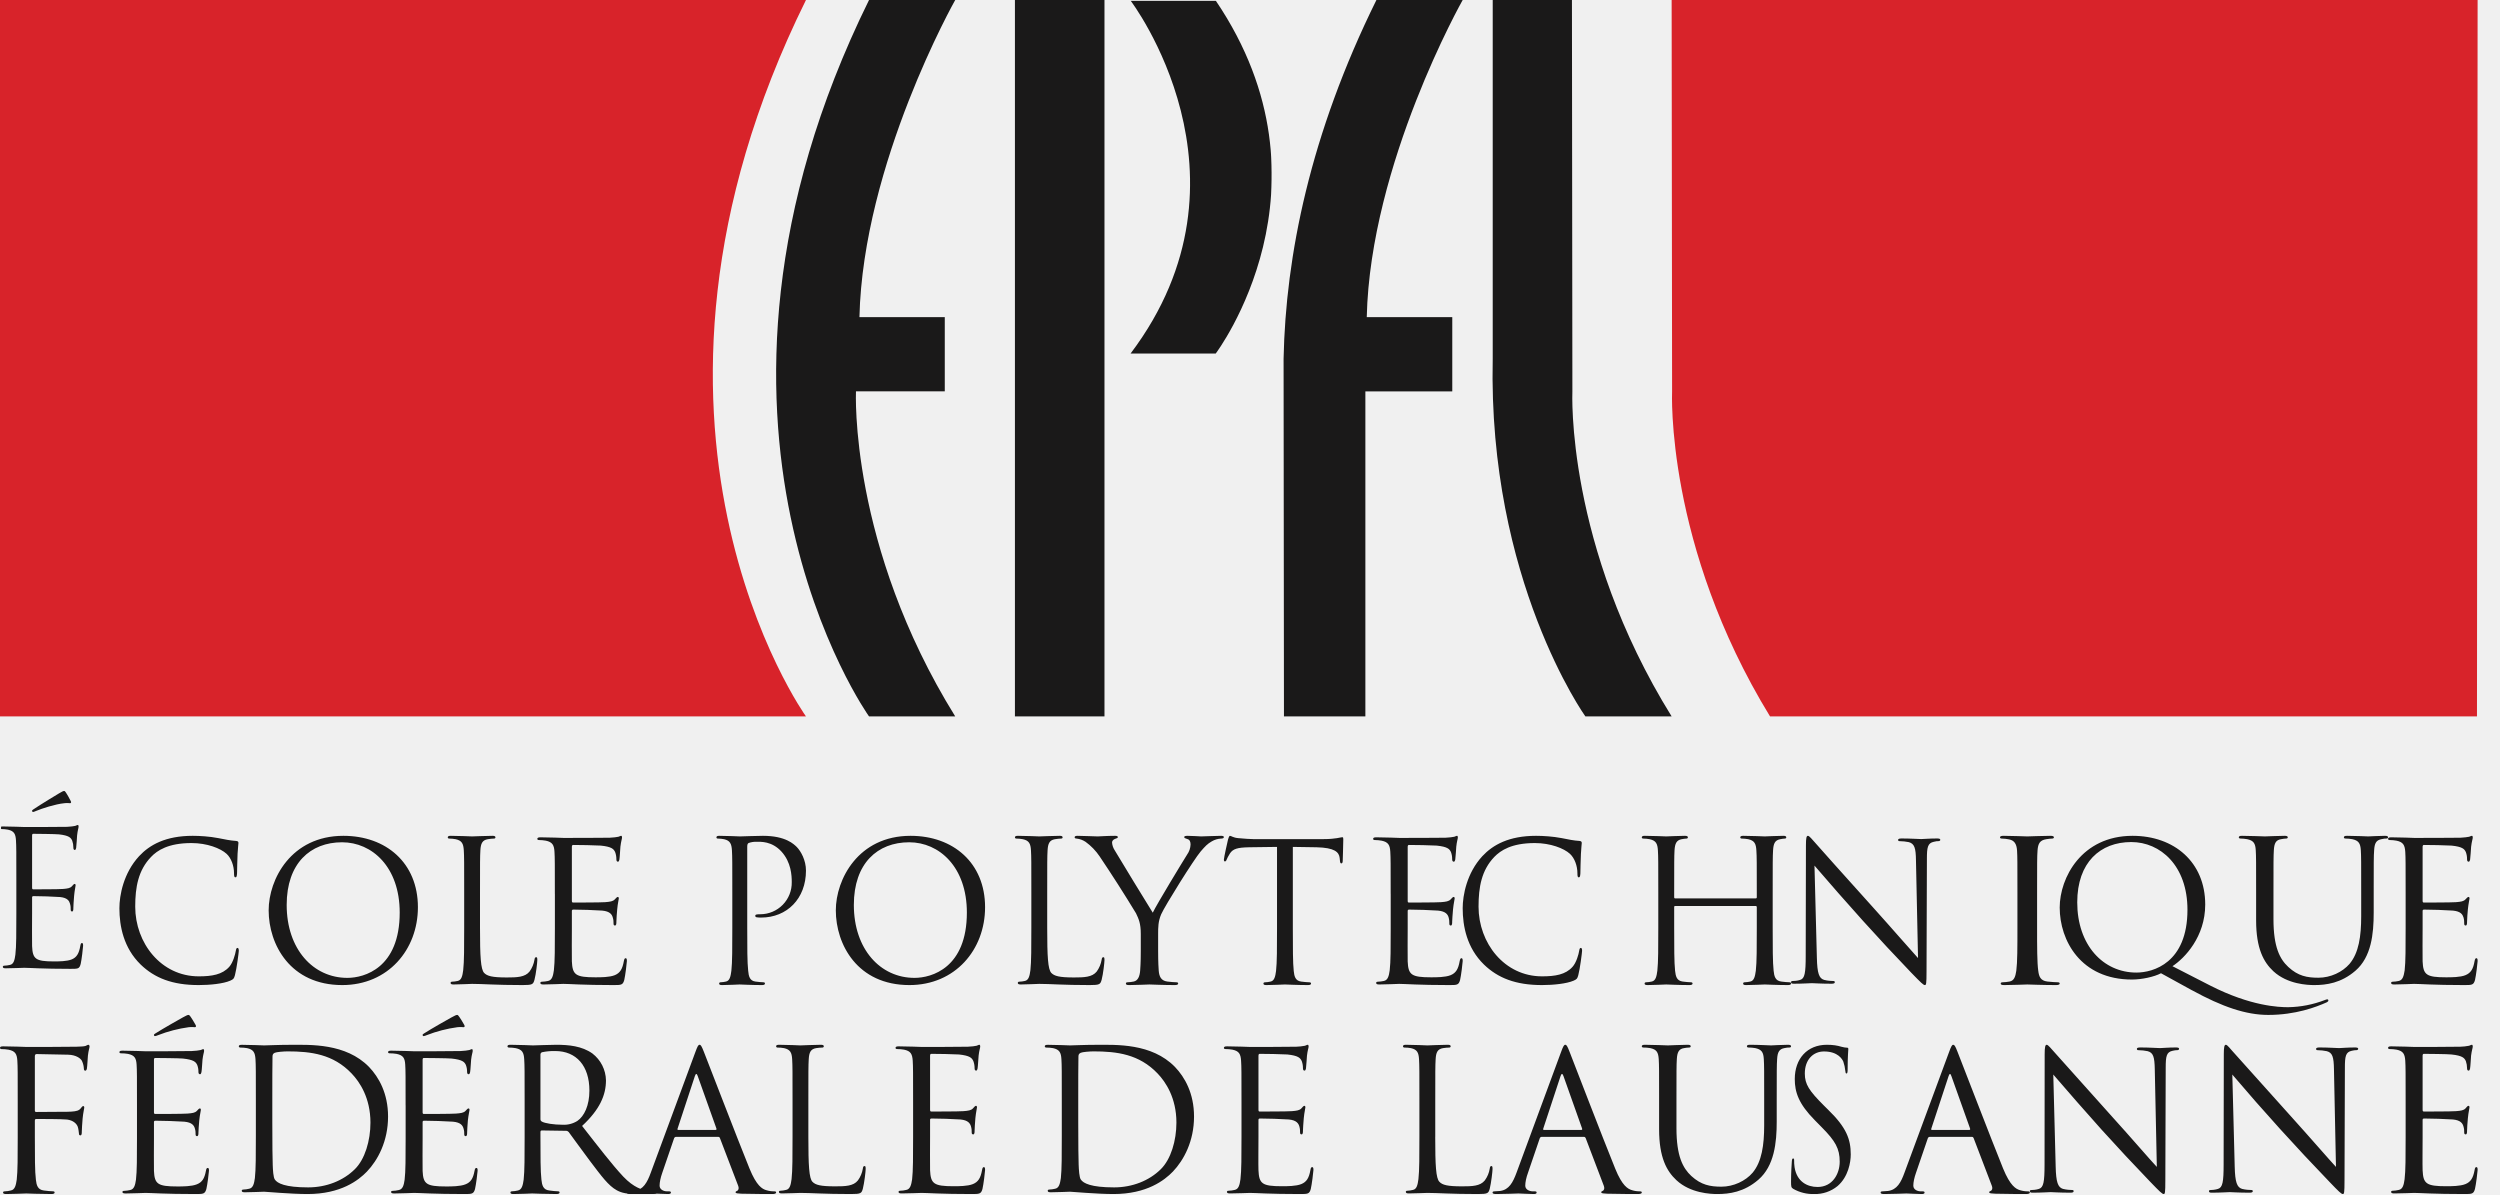
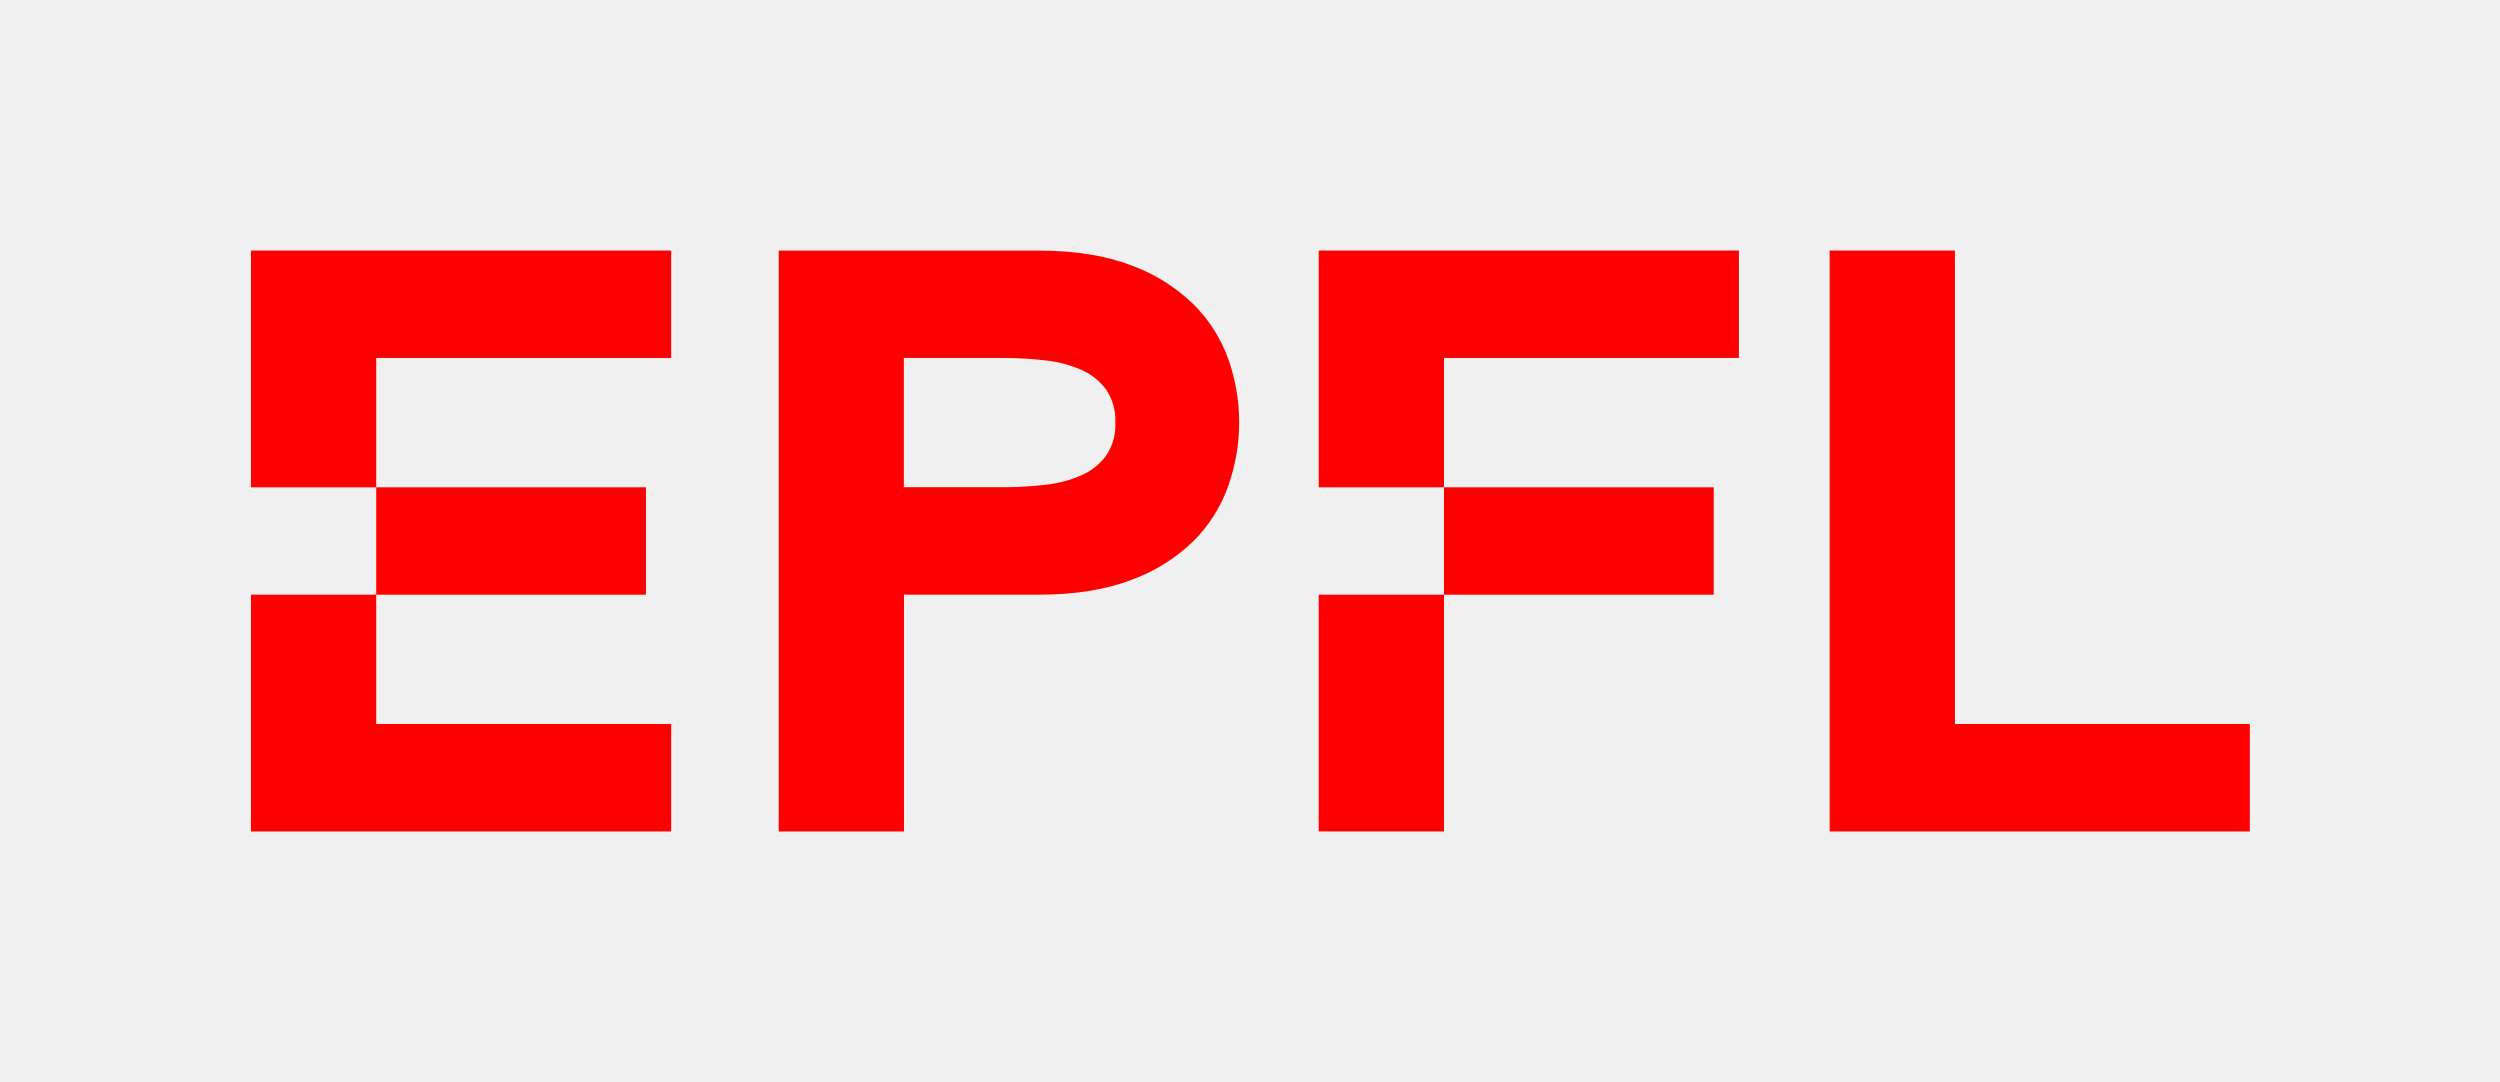
- <svg xmlns="http://www.w3.org/2000/svg" xmlns:xlink="http://www.w3.org/1999/xlink" width="67px" height="32px" viewBox="0 0 67 32">
+ <svg xmlns="http://www.w3.org/2000/svg" id="Calque_1" data-name="Calque 1" viewBox="0 0 609.99 264">
  <defs>
-     <path id="a" d="M.028 25.967V.017h34.055v25.95z" />
+     <style>.cls-1{fill:red;}</style>
  </defs>
-   <g fill="none" fill-rule="evenodd">
-     <path d="M21.6 19.2s-5.617-7.832 0-19.2H0v19.2h21.6M47.437 19.2c-2.81-4.592-2.625-8.71-2.625-8.71L44.8 0h21.6l-.017 19.199-18.946.001" fill="#D8232A" />
-     <path d="M25.6 0s-2.473 4.38-2.567 8.5h2.287v1.988h-2.38s-.187 4.12 2.66 8.712h-2.31s-5.602-7.836 0-19.2h2.31M34.41 19.2h2.182v-8.711h2.329v-1.99h-2.292C36.723 4.38 39.2 0 39.2 0h-2.312c-1.779 3.603-2.43 6.852-2.488 9.609l.01 9.591M42.14 10.49s-.188 4.118 2.66 8.71h-2.312s-2.613-3.654-2.483-9.59V0h2.123l.012 10.49M27.2 19.2h2.4V0h-2.4z" fill="#1A1919" />
-     <g>
-       <mask id="b" fill="#fff">
-         <use xlink:href="#a" />
-       </mask>
-       <path d="M32.582.017H30.3s3.586 4.706 0 9.457h2.282s3.378-4.466 0-9.457M.438 23.609c0-.785 0-.927-.01-1.087-.01-.171-.05-.252-.216-.287a.961.961 0 0 0-.171-.016c-.02 0-.041-.01-.041-.03 0-.03.025-.04.08-.04.227 0 .543.015.569.015.035 0 1.035 0 1.151-.005.095-.005.176-.016.216-.025.025-.006.046-.024.07-.024.016 0 .02.018.02.044 0 .035-.025.096-.04.237-.004.05-.015.271-.025.332-.005.025-.015.056-.035.056-.03 0-.04-.026-.04-.066a.54.54 0 0 0-.03-.182c-.036-.08-.085-.14-.357-.17-.086-.01-.634-.015-.689-.015-.02 0-.03.016-.03.05v1.387c0 .036.005.051.03.051.065 0 .683 0 .8-.01.12-.01.19-.021.235-.07.036-.04.056-.065.076-.065.015 0 .025.01.025.04 0 .028-.025.115-.04.282-.01.102-.02.285-.02.32 0 .042 0 .097-.035.097-.025 0-.036-.02-.036-.046 0-.05 0-.101-.02-.166-.02-.07-.065-.154-.261-.175a12.507 12.507 0 0 0-.72-.025c-.024 0-.034.015-.034.035v.443c0 .17-.005.753 0 .86.015.347.09.412.583.412.13 0 .352 0 .482-.055.131-.055.192-.157.227-.362.01-.055.02-.076.045-.076.03 0 .03.04.03.076 0 .04-.04.382-.065.486-.035.132-.076.132-.271.132-.76 0-1.097-.03-1.242-.03-.026 0-.342.014-.493.014-.056 0-.08-.01-.08-.04 0-.015.01-.031.04-.031.045 0 .105-.01.15-.02.102-.02.126-.13.146-.275.026-.21.026-.609.026-1.091v-.885zm1.457-2.143c.026.045 0 .06-.02.06-.015 0-.065-.01-.15 0-.247.025-.598.14-.765.21a.352.352 0 0 1-.075.026c-.01 0-.025-.011-.025-.031 0-.015.01-.025.035-.04.181-.124.649-.407.684-.427.085-.05.116-.066.14-.066.016 0 .026.01.05.046.036.05.071.12.126.222z" fill="#1A1919" mask="url(#b)" />
-     </g>
-     <path d="M3.77 25.85c-.457-.446-.57-1.025-.57-1.51 0-.343.108-.94.528-1.395.283-.304.712-.545 1.437-.545.189 0 .453.016.683.061.18.036.33.067.481.076.052.005.061.026.061.057 0 .041-.014.102-.023.286-.01.168-.01.448-.014.525-.005.077-.014.108-.043.108-.032 0-.038-.036-.038-.108 0-.2-.075-.408-.198-.521-.164-.151-.527-.29-.942-.29-.627 0-.92.2-1.083.371-.345.358-.425.812-.425 1.333 0 .975.693 1.868 1.701 1.868.354 0 .632-.045.82-.256.1-.113.16-.336.175-.429.01-.056.019-.077.047-.077.023 0 .033.036.033.077 0 .037-.057.48-.104.655-.028.095-.037.105-.123.145-.188.083-.546.119-.848.119-.707 0-1.182-.19-1.555-.55M7.2 24.396c0 .918.58 2.004 1.972 2.004 1.225 0 2.028-.945 2.028-2.087 0-1.188-.854-1.913-1.997-1.913C7.8 22.4 7.2 23.569 7.2 24.396zm.483-.144c0-1.116.635-1.679 1.484-1.679.803 0 1.545.66 1.545 1.884 0 1.484-.945 1.75-1.403 1.75-.914 0-1.626-.767-1.626-1.955zM12.864 24.868c0 .773.02 1.11.111 1.206.081.084.213.122.607.122.268 0 .49-.006.611-.16a.75.75 0 0 0 .131-.315c.005-.042.015-.068.046-.068.025 0 .03.02.03.08 0 .056-.035.373-.076.525-.035.121-.05.142-.318.142-.728 0-1.061-.032-1.354-.032-.046 0-.344.016-.496.016-.055 0-.08-.011-.08-.042 0-.016.01-.033.04-.033.046 0 .107-.01.152-.02.101-.022.126-.136.146-.289.026-.22.026-.638.026-1.143v-.927c0-.822 0-.97-.01-1.139-.01-.179-.051-.264-.217-.3a.93.93 0 0 0-.173-.017c-.02 0-.04-.01-.04-.031 0-.032.025-.043.081-.043.227 0 .545.016.57.016.026 0 .395-.016.547-.016.055 0 .08.011.08.043 0 .022-.02.031-.04.031-.035 0-.106.006-.167.017-.146.026-.187.116-.197.3-.01.169-.01.317-.01 1.139v.938M14.87 23.955c0-.814 0-.961-.01-1.128-.01-.177-.054-.26-.232-.297a1.067 1.067 0 0 0-.185-.017c-.022 0-.043-.009-.043-.03 0-.032.027-.043.086-.043.245 0 .585.016.612.016.039 0 1.117 0 1.242-.005.103-.005.19-.016.233-.026.027-.005.048-.025.076-.025.016 0 .021.02.021.046 0 .037-.026.1-.043.246-.006.052-.016.281-.027.344-.006.026-.016.058-.038.058-.032 0-.043-.027-.043-.068a.537.537 0 0 0-.033-.189c-.038-.083-.092-.145-.385-.175a17.434 17.434 0 0 0-.742-.017c-.022 0-.033.017-.033.053v1.438c0 .037.006.052.033.052.07 0 .738 0 .861-.01.13-.01.207-.022.255-.073.039-.04.06-.067.081-.067.017 0 .028.011.028.042 0 .029-.028.119-.043.292a5.533 5.533 0 0 0-.022.332c0 .043 0 .1-.038.1-.027 0-.038-.02-.038-.047 0-.053 0-.105-.022-.173-.022-.072-.07-.16-.282-.18a13.993 13.993 0 0 0-.774-.027c-.028 0-.039.015-.039.036v.46c0 .175-.005.781 0 .892.017.36.098.427.63.427.14 0 .378 0 .519-.057.142-.058.206-.163.244-.375.011-.058.022-.08.049-.08.032 0 .032.042.032.08 0 .04-.043.395-.07.504-.038.136-.081.136-.293.136-.818 0-1.18-.032-1.339-.032-.027 0-.367.016-.53.016-.06 0-.087-.01-.087-.042 0-.015.011-.032.043-.032.05 0 .115-.01.163-.02.108-.022.136-.135.157-.286.027-.219.027-.631.027-1.131v-.918M19.626 23.936c0-.825 0-.974-.01-1.143-.01-.18-.05-.265-.21-.302a.85.85 0 0 0-.167-.017c-.02 0-.039-.009-.039-.03 0-.033.025-.044.078-.044.22 0 .513.016.553.016.107 0 .39-.016.615-.016.612 0 .831.225.91.302.107.111.244.35.244.63 0 .751-.508 1.259-1.203 1.259-.024 0-.077 0-.102-.006-.024 0-.054-.01-.054-.037 0-.04.03-.046.132-.046a.845.845 0 0 0 .846-.863c0-.174-.015-.528-.274-.815-.26-.285-.557-.264-.67-.264a.563.563 0 0 0-.21.032c-.029.01-.039.047-.039.1v2.175c0 .508 0 .926.025 1.148.014.153.043.268.19.29.069.01.176.02.22.02.03 0 .04.017.04.033 0 .026-.025.042-.079.042-.269 0-.577-.016-.601-.016-.015 0-.323.016-.469.016-.054 0-.079-.01-.079-.042 0-.016.01-.033.04-.033.044 0 .102-.01.146-.02.098-.022.122-.137.142-.29.025-.222.025-.64.025-1.148v-.93M22.4 24.396c0 .918.58 2.004 1.972 2.004 1.225 0 2.028-.945 2.028-2.087 0-1.188-.854-1.913-1.997-1.913-1.403 0-2.003 1.169-2.003 1.996zm.483-.144c0-1.116.635-1.679 1.484-1.679.803 0 1.545.66 1.545 1.884 0 1.484-.945 1.75-1.403 1.75-.915 0-1.626-.767-1.626-1.955zM28.065 24.868c0 .773.02 1.11.11 1.206.081.084.213.122.607.122.268 0 .49-.006.611-.16a.745.745 0 0 0 .131-.315c.005-.042.016-.068.046-.068.025 0 .03.02.03.08 0 .056-.035.373-.076.525-.035.121-.05.142-.318.142-.727 0-1.06-.032-1.354-.032-.045 0-.343.016-.495.016-.055 0-.08-.011-.08-.042 0-.016.01-.033.04-.033.045 0 .106-.01.152-.02.1-.022.126-.136.146-.289.025-.22.025-.638.025-1.143v-.927c0-.822 0-.97-.01-1.139-.01-.179-.05-.264-.217-.3a.911.911 0 0 0-.172-.017c-.02 0-.041-.01-.041-.031 0-.032.026-.043.081-.043.228 0 .546.016.571.016.026 0 .395-.016.546-.016.056 0 .08.011.08.043 0 .022-.02.031-.04.031-.035 0-.106.006-.167.017-.146.026-.186.116-.196.3-.01.169-.01.317-.01 1.139v.938M30.573 25.03c0-.286-.056-.402-.128-.554a38.769 38.769 0 0 0-.975-1.525 1.545 1.545 0 0 0-.377-.39.538.538 0 0 0-.238-.087c-.028 0-.055-.009-.055-.036 0-.022.022-.038.072-.038.105 0 .52.016.548.016.039 0 .25-.016.465-.016.062 0 .073.016.073.038s-.034.027-.084.048c-.044.02-.071.053-.071.094a.44.44 0 0 0 .071.208c.089.152.92 1.518 1.02 1.672.105-.223.809-1.38.92-1.556a.495.495 0 0 0 .093-.27c0-.074-.021-.132-.088-.148-.05-.017-.083-.026-.083-.054 0-.02.034-.032.089-.032.144 0 .32.016.365.016.034 0 .432-.016.537-.016.04 0 .073.011.073.032 0 .028-.028.042-.073.042a.54.54 0 0 0-.254.076c-.111.063-.172.127-.294.268-.182.213-.959 1.456-1.059 1.684-.082.19-.082.355-.082.527v.456c0 .084 0 .308.016.53.012.153.061.268.228.29.077.01.199.02.25.02.032 0 .043.017.043.033 0 .026-.027.042-.088.042-.305 0-.654-.016-.682-.016-.028 0-.377.016-.543.016-.061 0-.088-.01-.088-.042 0-.016.01-.033.043-.033.051 0 .117-.01.167-.02.111-.022.16-.137.172-.29.017-.222.017-.446.017-.53v-.456M34.648 24.895c0 .498 0 .909.024 1.127.015.15.046.263.198.284.07.01.181.02.226.02.03 0 .04.017.04.033 0 .025-.025.041-.08.041-.277 0-.594-.016-.62-.016-.025 0-.343.016-.495.016-.056 0-.081-.01-.081-.041 0-.016.01-.033.04-.033.046 0 .107-.01.152-.02.1-.02.127-.134.146-.284.026-.218.026-.63.026-1.127v-2.198l-.748.01c-.312.006-.433.042-.514.166-.056.088-.07.125-.086.161-.015.042-.03.052-.05.052-.016 0-.026-.015-.026-.047 0-.052.101-.5.111-.54.01-.033.03-.099.051-.099.035 0 .086.051.223.062.145.015.337.026.398.026h1.892c.323 0 .458-.051.5-.051.025 0 .025.03.025.061 0 .156-.015.515-.015.573 0 .046-.015.068-.036.068-.025 0-.035-.016-.04-.089l-.006-.058c-.018-.155-.134-.274-.619-.285l-.636-.01v2.198M37.27 23.955c0-.814 0-.961-.01-1.128-.01-.177-.053-.26-.233-.297a1.058 1.058 0 0 0-.185-.017c-.021 0-.042-.009-.042-.03 0-.032.025-.043.086-.043.243 0 .585.016.612.016.04 0 1.117 0 1.242-.005.102-.005.19-.016.234-.026.027-.005.049-.025.076-.025.015 0 .02.02.02.046 0 .037-.027.1-.042.246-.005.052-.016.281-.027.344-.006.026-.016.058-.038.058-.033 0-.045-.027-.045-.068a.525.525 0 0 0-.032-.189c-.037-.083-.092-.145-.384-.175a17.531 17.531 0 0 0-.744-.017c-.021 0-.032.017-.032.053v1.438c0 .037.005.052.032.052.07 0 .739 0 .863-.01.13-.01.206-.022.255-.073.038-.04.06-.067.082-.067.016 0 .027.011.027.042 0 .029-.027.119-.044.292-.01.105-.023.295-.023.332 0 .043 0 .1-.037.1-.028 0-.039-.02-.039-.047 0-.053 0-.105-.02-.173-.022-.072-.072-.16-.283-.18a14.005 14.005 0 0 0-.775-.027c-.027 0-.038.015-.038.036v.46c0 .175-.005.781 0 .892.016.36.097.427.628.427.143 0 .379 0 .522-.057.142-.058.206-.163.243-.375.012-.058.023-.08.049-.08.032 0 .032.042.032.08 0 .04-.043.395-.07.504-.038.136-.08.136-.293.136-.818 0-1.18-.032-1.339-.032-.027 0-.369.016-.532.016-.058 0-.085-.01-.085-.042 0-.015.011-.032.042-.032.049 0 .114-.01.164-.02.109-.022.136-.135.157-.286.027-.219.027-.631.027-1.131v-.918M39.77 25.85c-.457-.446-.57-1.025-.57-1.51 0-.343.108-.94.527-1.395.284-.304.713-.545 1.44-.545.188 0 .45.016.684.061.177.036.329.067.48.076.05.005.06.026.06.057 0 .041-.014.102-.022.286-.011.168-.011.448-.015.525-.004.077-.014.108-.041.108-.034 0-.038-.036-.038-.108 0-.2-.076-.408-.199-.521-.164-.151-.527-.29-.942-.29-.628 0-.92.2-1.086.371-.344.358-.423.812-.423 1.333 0 .975.693 1.868 1.7 1.868.354 0 .633-.045.82-.256.102-.113.163-.336.177-.429.01-.056.018-.077.047-.077.022 0 .031.036.031.077 0 .037-.055.48-.102.655-.028.095-.037.105-.123.145-.19.083-.548.119-.85.119-.706 0-1.182-.19-1.555-.55M47.508 24.867c0 .508 0 .926.025 1.148.015.153.047.268.2.29.069.01.18.02.227.02.031 0 .04.017.04.033 0 .026-.025.042-.08.042-.28 0-.6-.016-.624-.016-.026 0-.346.016-.5.016-.055 0-.08-.01-.08-.042 0-.016.01-.033.04-.033a.77.77 0 0 0 .154-.02c.1-.022.125-.137.146-.29.026-.222.026-.64.026-1.148v-.557c0-.02-.016-.03-.031-.03h-2.153c-.016 0-.03.004-.03.03v.557c0 .508 0 .926.024 1.148.016.153.046.268.2.29.072.01.182.02.227.02.03 0 .042.017.042.033 0 .026-.027.042-.082.042-.279 0-.599-.016-.624-.016-.025 0-.345.016-.497.016-.057 0-.083-.01-.083-.042 0-.016.011-.033.042-.033.045 0 .106-.01.152-.02.103-.022.128-.137.148-.29.025-.222.025-.64.025-1.148v-.93c0-.826 0-.975-.01-1.144-.01-.18-.05-.265-.219-.302a.928.928 0 0 0-.173-.017c-.02 0-.04-.009-.04-.03 0-.033.025-.044.08-.044.23 0 .55.016.575.016.025 0 .345-.016.498-.016.057 0 .082.011.082.043 0 .022-.021.031-.04.031-.037 0-.068.007-.129.017-.138.027-.178.117-.189.302-.009.169-.009.318-.009 1.143v.111c0 .026.014.03.03.03h2.153c.015 0 .031-.004.031-.03v-.11c0-.826 0-.975-.011-1.144-.01-.18-.05-.265-.217-.302a.952.952 0 0 0-.173-.017c-.021 0-.042-.009-.042-.03 0-.033.026-.044.082-.044.229 0 .55.016.575.016.025 0 .344-.016.496-.016.056 0 .08.011.08.043 0 .022-.02.031-.04.031-.035 0-.064.007-.124.017-.14.027-.18.117-.19.302-.01.169-.01.318-.01 1.143v.931M48.692 25.664c.01.423.058.556.194.597.095.026.204.03.248.03.025 0 .039.01.039.032 0 .03-.03.041-.088.041-.284 0-.482-.015-.527-.015-.046 0-.254.015-.478.015-.05 0-.08-.004-.08-.04 0-.022.014-.033.04-.033.04 0 .13-.004.205-.03.123-.035.148-.184.148-.653l.006-2.95c0-.202.014-.258.054-.258s.125.113.175.165c.074.087.816.917 1.581 1.766.493.547 1.035 1.173 1.194 1.345l-.055-2.617c-.004-.334-.04-.448-.193-.49a1.321 1.321 0 0 0-.245-.026c-.034 0-.04-.014-.04-.035 0-.031.04-.037.1-.037.223 0 .463.016.518.016.055 0 .219-.016.423-.016.054 0 .089.006.089.037 0 .02-.02.035-.054.035-.025 0-.06 0-.12.017-.165.035-.185.15-.185.458l-.01 3.017c0 .34-.01.365-.045.365-.038 0-.097-.056-.363-.33a59.14 59.14 0 0 1-1.297-1.394 86.347 86.347 0 0 1-1.298-1.478l.064 2.466M54.594 24.867c0 .508 0 .926.031 1.148.019.153.057.268.245.29.087.01.225.02.28.02.038 0 .05.017.05.033 0 .026-.031.042-.1.042-.344 0-.737-.016-.768-.016-.031 0-.424.016-.613.016-.07 0-.1-.01-.1-.042 0-.016.012-.033.05-.033.056 0 .132-.01.188-.02.124-.022.157-.137.18-.29.03-.222.03-.64.03-1.148v-.93c0-.826 0-.975-.01-1.144-.012-.18-.076-.27-.212-.297a1.021 1.021 0 0 0-.195-.022c-.025 0-.05-.009-.05-.03 0-.033.031-.044.1-.044.208 0 .6.016.632.016.031 0 .424-.016.614-.016.068 0 .099.011.099.043 0 .022-.027.031-.05.031-.044 0-.08.007-.156.017-.171.027-.22.117-.233.302-.012.169-.012.318-.012 1.143v.931M58.748 26.54c.802.439 1.44.66 2.041.66.734 0 1.289-.212 1.57-.339.03-.016.041-.03.041-.049 0-.014-.01-.03-.03-.03-.016 0-.04.01-.07.021a2.86 2.86 0 0 1-.976.19c-.248 0-1-.025-2.086-.578l-1.016-.521c.327-.214.878-.787.878-1.652 0-1.138-.833-1.842-1.947-1.842-1.367 0-1.953 1.125-1.953 1.922 0 .884.565 1.93 1.938 1.93.262 0 .599-.074.777-.169l.833.458zm-3.078-2.357c0-1.075.62-1.616 1.448-1.616.782 0 1.506.634 1.506 1.814 0 1.429-.922 1.684-1.368 1.684-.892 0-1.586-.738-1.586-1.882z" fill="#1A1919" />
-     <path d="M60.464 23.908c0-.81 0-.956-.01-1.122-.01-.177-.053-.26-.231-.296a1.027 1.027 0 0 0-.18-.017c-.021 0-.043-.01-.043-.03 0-.032.027-.043.085-.043.24 0 .565.016.614.016.048 0 .366-.016.527-.016.06 0 .086.011.086.042 0 .022-.022.031-.041.031-.04 0-.071.006-.136.017-.144.02-.186.114-.196.296-.01.166-.01.312-.01 1.122v.726c0 .748.17 1.071.4 1.283.26.24.501.286.805.286.325 0 .644-.15.837-.375.245-.295.309-.737.309-1.272v-.648c0-.81 0-.956-.01-1.122-.011-.177-.054-.26-.23-.296a1.04 1.04 0 0 0-.181-.017c-.023 0-.043-.01-.043-.03 0-.032.026-.043.085-.043.24 0 .535.016.567.016.037 0 .286-.016.448-.016.059 0 .084.011.084.042 0 .022-.02.031-.041.031-.037 0-.07 0-.135.017-.145.025-.187.114-.197.296-.012.166-.012.312-.012 1.122v.556c0 .559-.062 1.184-.49 1.552-.383.332-.783.384-1.1.384-.179 0-.718-.02-1.097-.369-.262-.244-.464-.608-.464-1.365v-.758M64.471 23.955c0-.814 0-.961-.01-1.128-.012-.177-.055-.26-.235-.297a1.04 1.04 0 0 0-.183-.017c-.021 0-.043-.009-.043-.03 0-.032.027-.043.086-.043.244 0 .585.016.612.016.037 0 1.117 0 1.24-.005.103-.005.19-.016.234-.026.027-.005.05-.025.076-.025.017 0 .022.02.022.046 0 .037-.027.1-.044.246-.005.052-.016.281-.027.344-.006.026-.016.058-.038.058-.033 0-.044-.027-.044-.068a.525.525 0 0 0-.032-.189c-.037-.083-.092-.145-.384-.175a17.413 17.413 0 0 0-.743-.017c-.02 0-.032.017-.032.053v1.438c0 .037.006.052.032.052.07 0 .737 0 .863-.01.13-.01.204-.022.252-.073.04-.04.06-.067.083-.067.016 0 .027.011.027.042 0 .029-.027.119-.044.292a5.135 5.135 0 0 0-.022.332c0 .043 0 .1-.038.1-.026 0-.038-.02-.038-.047 0-.053 0-.105-.02-.173-.023-.072-.07-.16-.282-.18a13.97 13.97 0 0 0-.775-.027c-.027 0-.038.015-.038.036v.46c0 .175-.005.781 0 .892.016.36.099.427.628.427.14 0 .38 0 .519-.057.143-.058.209-.163.245-.375.012-.058.023-.08.049-.08.033 0 .033.042.033.08 0 .04-.043.395-.07.504-.038.136-.082.136-.294.136-.819 0-1.18-.032-1.338-.032-.027 0-.368.016-.53.016-.06 0-.086-.01-.086-.042 0-.015.01-.032.043-.032.049 0 .113-.01.16-.02.11-.022.136-.135.16-.286.026-.219.026-.631.026-1.131v-.918M.475 29.559c0-.816 0-.962-.01-1.13-.011-.18-.055-.261-.236-.297a1.032 1.032 0 0 0-.186-.016c-.021 0-.043-.01-.043-.032 0-.032.027-.042.087-.042.246 0 .59.016.618.016.11 0 1.219 0 1.345-.006.104-.005.191-.005.24-.02.034-.01.055-.032.077-.032s.033.021.033.047c0 .037-.028.1-.044.245-.005.053-.016.284-.027.345-.005.026-.017.058-.044.058-.027 0-.038-.026-.038-.063 0-.041-.017-.13-.05-.198-.032-.068-.158-.163-.371-.168l-.843-.017c-.032 0-.049.017-.049.06v1.445c0 .033.006.047.039.047l.7-.005c.093 0 .17 0 .246-.005.131-.01.202-.026.25-.095.023-.027.04-.053.061-.053.022 0 .028.016.028.043 0 .03-.028.121-.044.291-.01.105-.022.317-.022.353 0 .045 0 .098-.038.098-.028 0-.038-.02-.038-.046-.006-.052-.012-.125-.033-.188-.028-.074-.115-.168-.285-.19-.137-.015-.732-.015-.825-.015-.027 0-.039.01-.039.047v.445c0 .503 0 .916.028 1.137.017.15.05.267.213.287.077.012.197.022.246.022.033 0 .043.016.043.031 0 .027-.026.042-.087.042-.3 0-.645-.015-.672-.015-.027 0-.372.015-.536.015-.06 0-.087-.01-.087-.042 0-.015.01-.03.044-.03.049 0 .114-.011.164-.023.109-.02.136-.136.158-.287.027-.22.027-.634.027-1.137v-.922M3.671 29.624c0-.788 0-.93-.01-1.092-.011-.174-.055-.252-.233-.288a1.051 1.051 0 0 0-.185-.015c-.021 0-.043-.01-.043-.03 0-.031.027-.041.087-.041.244 0 .585.016.612.016.037 0 1.116 0 1.24-.006.103-.005.19-.015.233-.026.027-.004.05-.025.076-.025.016 0 .022.02.022.046 0 .036-.027.096-.043.237-.006.05-.016.274-.028.333-.005.025-.016.057-.037.057-.033 0-.044-.026-.044-.066a.5.5 0 0 0-.032-.182c-.038-.082-.093-.142-.385-.173-.092-.01-.682-.015-.742-.015-.022 0-.033.015-.033.05v1.398c0 .036.006.052.033.052.07 0 .737 0 .862-.01.13-.01.205-.02.254-.071.038-.042.06-.067.081-.067.016 0 .027.01.027.041 0 .03-.027.118-.043.282-.01.102-.022.291-.022.325 0 .04 0 .095-.038.095-.026 0-.038-.02-.038-.045 0-.05 0-.1-.021-.166-.022-.07-.07-.158-.282-.177a14.899 14.899 0 0 0-.775-.026c-.027 0-.038.015-.038.036v.446c0 .173-.005.758 0 .865.017.35.098.415.629.415.14 0 .38 0 .52-.057.141-.055.206-.155.244-.363.01-.057.022-.076.048-.076.033 0 .033.04.033.076 0 .04-.043.384-.07.491C5.49 32 5.448 32 5.237 32c-.818 0-1.181-.03-1.338-.03-.027 0-.368.015-.53.015-.06 0-.088-.01-.088-.04 0-.016.011-.03.043-.03a.83.83 0 0 0 .163-.022c.108-.02.136-.132.157-.277.027-.214.027-.614.027-1.1v-.892zm1.571-2.156c.027.046 0 .061-.021.061-.016 0-.07-.01-.163 0a3.606 3.606 0 0 0-.823.214.345.345 0 0 1-.082.025.03.03 0 0 1-.027-.03c0-.016.01-.026.038-.042.196-.126.7-.41.737-.43.092-.05.125-.066.152-.066.016 0 .027.01.054.047.038.05.076.121.135.221zM6.857 30.437c0 .501 0 .914-.026 1.135-.021.15-.048.266-.153.286a.752.752 0 0 1-.157.022c-.031 0-.042.016-.042.031 0 .033.026.042.084.042.157 0 .488-.015.515-.015.052 0 .713.062 1.165.062.892 0 1.364-.367 1.59-.601.294-.308.567-.816.567-1.475 0-.621-.247-1.055-.509-1.329-.625-.642-1.585-.594-2.104-.594-.316 0-.646.016-.71.016-.026 0-.357-.016-.593-.016-.057 0-.084.01-.084.042 0 .021.022.032.042.032.048 0 .137.005.178.015.174.037.215.118.227.297.01.168.01.314.01 1.129v.92zm.441-1.005c0-.403 0-.934.005-1.113 0-.058.016-.084.063-.105.042-.02.237-.037.34-.037.626 0 1.225.074 1.718.593.215.224.504.653.504 1.316 0 .482-.147.984-.42 1.25-.31.307-.761.486-1.25.486-.619 0-.824-.11-.892-.21-.042-.057-.053-.265-.057-.397-.006-.097-.011-.579-.011-1.134v-.649zM10.87 29.624c0-.788 0-.93-.01-1.092-.01-.174-.054-.252-.232-.288a1.056 1.056 0 0 0-.185-.015c-.022 0-.043-.01-.043-.03 0-.031.027-.041.087-.041.243 0 .584.016.612.016.037 0 1.115 0 1.24-.006.103-.005.19-.015.233-.026.027-.004.049-.025.076-.025.017 0 .021.02.021.046 0 .036-.027.096-.043.237-.005.05-.016.274-.027.333-.005.025-.016.057-.037.057-.034 0-.044-.026-.044-.066a.511.511 0 0 0-.032-.182c-.038-.082-.093-.142-.385-.173-.092-.01-.683-.015-.743-.015-.021 0-.032.015-.032.05v1.398c0 .036.006.052.032.052.071 0 .738 0 .862-.01.13-.01.206-.02.255-.071.038-.042.06-.067.08-.067.017 0 .028.01.028.041 0 .03-.027.118-.044.282-.01.102-.02.291-.02.325 0 .04 0 .095-.039.095-.027 0-.038-.02-.038-.045 0-.05 0-.1-.021-.166-.022-.07-.07-.158-.282-.177a14.881 14.881 0 0 0-.775-.026c-.027 0-.038.015-.038.036v.446c0 .173-.005.758 0 .865.017.35.098.415.629.415.14 0 .379 0 .52-.057.14-.055.205-.155.243-.363.011-.057.023-.076.049-.076.033 0 .033.04.033.076 0 .04-.044.384-.07.491-.039.132-.082.132-.293.132-.818 0-1.18-.03-1.338-.03-.028 0-.37.015-.531.015-.06 0-.087-.01-.087-.04 0-.016.01-.03.043-.03.049 0 .114-.01.163-.022.108-.02.136-.132.157-.277.027-.214.027-.614.027-1.1v-.892zm1.572-2.156c.027.046 0 .061-.021.061-.017 0-.07-.01-.163 0a3.61 3.61 0 0 0-.824.214.35.35 0 0 1-.08.025.03.03 0 0 1-.028-.03c0-.016.01-.026.038-.042.195-.126.699-.41.737-.43.092-.05.125-.066.152-.066.016 0 .027.01.053.047.038.05.077.121.136.221zM14.06 30.465c0 .508 0 .926-.026 1.15-.021.151-.048.268-.154.29a.755.755 0 0 1-.158.022c-.032 0-.043.015-.043.03 0 .034.027.043.085.043.159 0 .492-.015.498-.015.025 0 .36.015.65.015.058 0 .085-.015.085-.042 0-.016-.01-.031-.042-.031-.048 0-.164-.011-.24-.023-.157-.02-.189-.138-.205-.29-.026-.223-.026-.641-.026-1.149v-.127c0-.025.01-.042.037-.042l.65.01c.032 0 .048.012.07.032.105.138.354.492.576.784.302.397.487.655.714.778.138.075.27.1.567.1h.375c.096 0 .127-.01.127-.042 0-.016-.02-.031-.048-.031-.031 0-.106 0-.206-.017-.132-.022-.36-.08-.645-.38-.307-.329-.667-.8-1.101-1.355.476-.44.64-.83.64-1.222a.929.929 0 0 0-.364-.72c-.281-.2-.636-.233-.97-.233-.163 0-.565.017-.624.017-.026 0-.36-.017-.597-.017-.059 0-.085.01-.085.043 0 .021.02.032.042.032.048 0 .138.005.18.016.175.036.217.119.227.3.011.17.011.318.011 1.142v.932zm.424-2.202c0-.03.016-.053.042-.063a1.53 1.53 0 0 1 .355-.032c.566 0 .915.398.915 1.059 0 .402-.138.687-.323.814a.673.673 0 0 1-.397.102c-.233 0-.476-.038-.555-.085-.027-.017-.037-.037-.037-.064v-1.73z" fill="#1A1919" />
-     <path d="M17.441 31.428c-.095.26-.2.458-.441.49-.042.005-.116.01-.153.01-.025 0-.047.01-.047.03 0 .033.032.042.1.042.247 0 .535-.015.593-.015.058 0 .284.015.41.015.047 0 .078-.01.078-.041 0-.02-.015-.031-.052-.031h-.052c-.09 0-.2-.048-.2-.152 0-.094.026-.216.073-.348l.315-.92c.01-.025.027-.04.053-.04h1.128c.027 0 .037.009.047.03l.489 1.278c.032.084 0 .13-.031.141-.022.006-.037.016-.037.037 0 .031.057.031.157.037.362.009.745.009.824.009.058 0 .105-.01.105-.041 0-.026-.02-.031-.053-.031a.694.694 0 0 1-.21-.031c-.11-.032-.261-.116-.45-.579-.32-.788-1.145-2.934-1.224-3.131-.063-.161-.084-.187-.115-.187-.032 0-.053.032-.115.203l-1.192 3.225zm.734-1.146c-.015 0-.026-.011-.015-.038l.462-1.403c.026-.078.052-.078.078 0l.5 1.403c.004.022.004.038-.022.038h-1.003zM21.664 30.466c0 .774.02 1.114.11 1.206.082.085.213.122.608.122.267 0 .49-.005.61-.159a.732.732 0 0 0 .132-.315c.005-.043.015-.07.046-.07.025 0 .03.022.03.08 0 .059-.036.374-.076.528-.035.122-.05.142-.318.142-.728 0-1.062-.03-1.355-.03-.045 0-.343.014-.494.014-.056 0-.082-.01-.082-.042 0-.016.01-.03.041-.03.046 0 .106-.012.152-.023.1-.02.126-.137.146-.29.026-.221.026-.638.026-1.143v-.929c0-.821 0-.968-.01-1.138-.01-.18-.051-.262-.218-.299a.886.886 0 0 0-.172-.015c-.02 0-.04-.01-.04-.032 0-.033.025-.043.081-.043.227 0 .546.017.57.017.026 0 .395-.017.546-.017.056 0 .081.01.081.043 0 .021-.02.032-.04.032-.036 0-.107.005-.167.015-.146.026-.187.114-.197.3-.01.169-.01.316-.01 1.137v.94M24.471 29.553c0-.813 0-.959-.01-1.126-.012-.179-.054-.26-.233-.296a1.017 1.017 0 0 0-.185-.016c-.021 0-.043-.01-.043-.03 0-.033.027-.043.086-.043.245 0 .586.016.613.016.037 0 1.116 0 1.24-.006.103-.005.19-.015.233-.026.027-.005.049-.026.076-.026.017 0 .022.021.022.047 0 .037-.027.1-.043.244-.006.053-.017.283-.028.344-.005.025-.016.058-.037.058-.033 0-.043-.027-.043-.068a.531.531 0 0 0-.033-.187c-.038-.085-.092-.147-.385-.178a17.431 17.431 0 0 0-.742-.017c-.022 0-.033.017-.033.053v1.44c0 .037.006.053.033.053.07 0 .737 0 .861-.01.13-.01.206-.021.254-.073.04-.043.06-.07.082-.07.016 0 .027.011.027.043 0 .031-.027.121-.043.29-.01.105-.021.3-.021.336 0 .041 0 .097-.038.097-.027 0-.039-.02-.039-.046 0-.051 0-.102-.02-.17-.023-.074-.071-.164-.283-.184a14.481 14.481 0 0 0-.775-.026c-.027 0-.038.015-.038.036v.46c0 .178-.005.781 0 .891.017.36.098.428.629.428.141 0 .379 0 .52-.058.14-.058.206-.16.244-.375.01-.058.022-.079.049-.079.032 0 .032.042.032.08 0 .041-.043.395-.07.505-.038.136-.082.136-.293.136-.818 0-1.18-.03-1.338-.03-.027 0-.368.014-.53.014-.06 0-.088-.009-.088-.041 0-.016.011-.031.043-.031.05 0 .115-.01.163-.022.109-.02.135-.136.158-.286.026-.22.026-.632.026-1.132v-.92M28.456 30.437c0 .501 0 .914-.025 1.135-.022.15-.048.266-.153.286a.762.762 0 0 1-.157.022c-.031 0-.042.016-.042.031 0 .033.026.042.083.042.158 0 .489-.015.515-.015.053 0 .714.062 1.166.062.891 0 1.364-.367 1.59-.601.294-.308.567-.816.567-1.475 0-.621-.247-1.055-.51-1.329-.624-.642-1.585-.594-2.104-.594-.315 0-.645.016-.709.016-.026 0-.357-.016-.593-.016-.058 0-.084.01-.084.042 0 .021.021.032.041.032.049 0 .138.005.18.015.172.037.215.118.225.297.01.168.01.314.01 1.129v.92zm.441-1.005c0-.403 0-.934.005-1.113 0-.058.016-.084.064-.105.041-.02.236-.037.34-.037.625 0 1.224.074 1.718.593.215.224.504.653.504 1.316 0 .482-.148.984-.42 1.25-.31.307-.762.486-1.25.486-.62 0-.824-.11-.892-.21-.042-.057-.053-.265-.058-.397-.006-.097-.011-.579-.011-1.134v-.649zM33.272 29.553c0-.813 0-.959-.011-1.126-.012-.179-.054-.26-.233-.296a1.016 1.016 0 0 0-.184-.016c-.022 0-.044-.01-.044-.03 0-.033.027-.043.087-.043.244 0 .585.016.612.016.038 0 1.116 0 1.24-.006a1.44 1.44 0 0 0 .235-.026c.026-.005.047-.026.074-.026.017 0 .023.021.023.047 0 .037-.028.1-.044.244-.006.053-.017.283-.027.344-.005.025-.016.058-.037.058-.033 0-.044-.027-.044-.068a.536.536 0 0 0-.032-.187c-.039-.085-.093-.147-.385-.178a17.49 17.49 0 0 0-.743-.017c-.021 0-.032.017-.032.053v1.44c0 .037.005.053.032.053.07 0 .737 0 .862-.01.13-.01.205-.021.255-.073.038-.043.06-.07.081-.07.017 0 .027.011.027.043 0 .031-.027.121-.043.29-.01.105-.022.3-.022.336 0 .041 0 .097-.038.097-.027 0-.039-.02-.039-.046 0-.051 0-.102-.02-.17-.023-.074-.071-.164-.282-.184a14.514 14.514 0 0 0-.775-.026c-.027 0-.038.015-.038.036v.46c0 .178-.006.781 0 .891.016.36.096.428.628.428.141 0 .38 0 .521-.058.14-.058.205-.16.243-.375.01-.058.02-.079.047-.079.034 0 .034.042.034.08 0 .041-.044.395-.071.505-.037.136-.08.136-.292.136-.818 0-1.18-.03-1.338-.03-.027 0-.368.014-.53.014-.06 0-.087-.009-.087-.041 0-.016.01-.031.042-.031.05 0 .115-.01.164-.022.108-.02.135-.136.156-.286.028-.22.028-.632.028-1.132v-.92M38.464 30.466c0 .774.02 1.114.112 1.206.08.085.211.122.606.122.267 0 .489-.005.611-.159a.727.727 0 0 0 .132-.315c.005-.043.015-.07.045-.07.025 0 .03.022.03.08 0 .059-.036.374-.075.528-.035.122-.05.142-.319.142-.727 0-1.06-.03-1.353-.03-.046 0-.344.014-.495.014-.056 0-.082-.01-.082-.042 0-.016.01-.03.04-.03.046 0 .108-.012.153-.023.1-.02.125-.137.145-.29.026-.221.026-.638.026-1.143v-.929c0-.821 0-.968-.01-1.138-.01-.18-.051-.262-.217-.299a.88.88 0 0 0-.172-.015c-.02 0-.041-.01-.041-.032 0-.033.026-.043.081-.043.228 0 .547.017.572.017.025 0 .394-.017.545-.017.055 0 .08.01.08.043 0 .021-.02.032-.04.032-.035 0-.106.005-.166.015-.147.026-.187.114-.197.3-.01.169-.01.316-.01 1.137v.94M40.643 31.428c-.096.26-.201.458-.44.49a1.62 1.62 0 0 1-.155.01c-.026 0-.048.01-.048.03 0 .033.032.042.101.042.247 0 .535-.015.594-.015.057 0 .282.015.41.015.047 0 .077-.01.077-.041 0-.02-.014-.031-.05-.031h-.054c-.09 0-.201-.048-.201-.152 0-.094.026-.216.074-.348l.314-.92c.01-.025.027-.04.053-.04h1.13c.025 0 .035.009.047.03l.486 1.278c.031.084 0 .13-.031.141-.021.006-.036.016-.036.037 0 .031.056.031.157.037.36.009.744.009.823.009.058 0 .106-.01.106-.041 0-.026-.022-.031-.053-.031a.668.668 0 0 1-.208-.031c-.112-.032-.265-.116-.452-.579-.321-.788-1.145-2.934-1.223-3.131-.062-.161-.083-.187-.115-.187s-.054.032-.116.203l-1.19 3.225zm.733-1.146c-.016 0-.026-.011-.016-.038l.462-1.403c.026-.078.053-.078.08 0l.498 1.403c.006.022.006.038-.021.038h-1.003zM44.464 29.505c0-.81 0-.954-.01-1.121-.012-.178-.053-.259-.229-.295a.997.997 0 0 0-.182-.015c-.022 0-.043-.01-.043-.032 0-.032.027-.042.086-.042.24 0 .566.017.613.017.048 0 .369-.017.527-.017.06 0 .085.01.085.042 0 .021-.02.032-.041.032a.767.767 0 0 0-.134.015c-.143.02-.187.112-.197.295-.01.167-.01.312-.01 1.121v.73c0 .748.17 1.069.399 1.282.262.239.501.286.805.286.325 0 .647-.152.837-.374.246-.296.31-.738.31-1.273v-.65c0-.81 0-.955-.01-1.122-.01-.178-.054-.259-.231-.295a.987.987 0 0 0-.18-.015c-.02 0-.042-.01-.042-.032 0-.032.026-.042.084-.042.24 0 .533.017.565.017.038 0 .289-.017.448-.017.059 0 .086.01.086.042 0 .021-.021.032-.043.032-.037 0-.07 0-.135.015-.14.025-.185.112-.195.295-.011.167-.011.312-.011 1.121v.557c0 .563-.065 1.184-.49 1.553-.385.334-.783.385-1.1.385-.18 0-.72-.02-1.097-.37-.261-.243-.465-.606-.465-1.365v-.76M48.062 31.863c-.058-.036-.062-.057-.062-.195 0-.255.016-.46.021-.54.004-.055.012-.081.034-.081.024 0 .028.015.028.056 0 .045 0 .116.013.188.063.377.337.52.615.52.399 0 .593-.35.593-.678 0-.353-.119-.556-.477-.918l-.187-.19c-.44-.443-.54-.76-.54-1.106 0-.546.333-.919.86-.919.162 0 .283.02.386.052.08.02.113.025.146.025.033 0 .043.011.043.036 0 .026-.018.193-.018.539 0 .083-.008.118-.03.118-.024 0-.028-.026-.032-.067a1.078 1.078 0 0 0-.055-.254c-.025-.056-.137-.27-.517-.27-.289 0-.514.219-.514.591 0 .29.117.464.51.857l.114.113c.49.475.607.791.607 1.198 0 .21-.065.6-.353.848a.943.943 0 0 1-.627.214 1.07 1.07 0 0 1-.558-.137M51.04 31.428c-.094.26-.2.458-.442.49-.042.005-.114.01-.15.01-.027 0-.048.01-.048.03 0 .033.031.042.1.042.246 0 .533-.015.592-.015.057 0 .285.015.409.015.047 0 .078-.01.078-.041 0-.02-.016-.031-.051-.031h-.054c-.088 0-.197-.048-.197-.152 0-.094.026-.216.073-.348l.315-.92c.01-.025.027-.04.053-.04h1.127c.026 0 .036.009.047.03l.488 1.278c.032.084 0 .13-.031.141-.02.006-.038.016-.038.037 0 .031.059.031.16.037.361.009.744.009.824.009.058 0 .105-.01.105-.041 0-.026-.022-.031-.053-.031a.692.692 0 0 1-.21-.031c-.111-.032-.263-.116-.453-.579-.32-.788-1.143-2.934-1.223-3.131-.062-.161-.084-.187-.115-.187-.03 0-.052.032-.114.203l-1.192 3.225zm.735-1.146c-.015 0-.026-.011-.015-.038l.462-1.403c.026-.078.051-.078.076 0l.5 1.403c.005.022.005.038-.022.038h-1zM55.092 31.263c.01.422.06.557.194.599.095.025.204.03.248.03.025 0 .04.01.04.03 0 .033-.03.042-.089.042-.284 0-.482-.015-.527-.015-.045 0-.254.015-.478.015-.05 0-.08-.005-.08-.041 0-.02.015-.03.04-.03.04 0 .13-.006.204-.031.123-.037.15-.188.15-.655l.003-2.95c0-.2.016-.257.055-.257.04 0 .126.114.176.166.075.085.816.914 1.58 1.765.494.544 1.034 1.174 1.195 1.342l-.055-2.615c-.006-.334-.04-.447-.193-.487a1.285 1.285 0 0 0-.246-.026c-.034 0-.04-.015-.04-.036 0-.031.04-.037.1-.037.224 0 .464.017.52.017.054 0 .216-.017.422-.017.054 0 .089.006.089.037 0 .02-.02.036-.055.036-.024 0-.06 0-.12.016-.164.035-.184.147-.184.457l-.01 3.016c0 .34-.01.366-.044.366-.039 0-.099-.056-.363-.33a60.197 60.197 0 0 1-1.3-1.394 97.643 97.643 0 0 1-1.296-1.478l.064 2.465M59.89 31.263c.01.422.061.557.196.599.094.025.203.03.249.03.024 0 .04.01.04.03 0 .033-.03.042-.092.042-.282 0-.482-.015-.526-.015-.045 0-.254.015-.478.015-.05 0-.079-.005-.079-.041 0-.02.015-.03.04-.03.04 0 .128-.006.203-.031.124-.037.15-.188.15-.655l.005-2.95c0-.2.015-.257.055-.257s.124.114.173.166c.075.085.817.914 1.583 1.765.492.544 1.036 1.174 1.195 1.342l-.054-2.615c-.005-.334-.04-.447-.195-.487a1.277 1.277 0 0 0-.243-.026c-.035 0-.04-.015-.04-.036 0-.031.04-.037.1-.037.223 0 .462.017.516.017.055 0 .219-.017.423-.017.054 0 .089.006.089.037 0 .02-.019.036-.055.036-.025 0-.06 0-.118.016-.164.035-.184.147-.184.457l-.01 3.016c0 .34-.01.366-.045.366-.04 0-.1-.056-.362-.33a62.082 62.082 0 0 1-2.6-2.872l.064 2.465M64.471 29.553c0-.813 0-.959-.01-1.126-.012-.179-.055-.26-.234-.296a1.013 1.013 0 0 0-.184-.016c-.022 0-.043-.01-.043-.03 0-.033.027-.043.086-.043.243 0 .586.016.613.016.037 0 1.116 0 1.24-.006a1.45 1.45 0 0 0 .233-.026c.026-.005.048-.026.076-.026.016 0 .022.021.022.047 0 .037-.027.1-.045.244-.005.053-.016.283-.027.344-.005.025-.016.058-.038.058-.033 0-.043-.027-.043-.068a.575.575 0 0 0-.032-.187c-.038-.085-.092-.147-.386-.178-.091-.012-.68-.017-.74-.017-.022 0-.033.017-.033.053v1.44c0 .037.006.053.033.053.07 0 .735 0 .861-.01.13-.01.206-.021.255-.073.036-.043.058-.07.08-.07.017 0 .027.011.027.043 0 .031-.027.121-.043.29-.012.105-.022.3-.022.336 0 .041 0 .097-.037.097-.028 0-.039-.02-.039-.046 0-.051 0-.102-.021-.17-.021-.074-.07-.164-.282-.184a14.473 14.473 0 0 0-.773-.026c-.028 0-.039.015-.039.036v.46c0 .178-.006.781 0 .891.016.36.099.428.63.428.138 0 .378 0 .519-.058.14-.058.205-.16.244-.375.01-.058.02-.079.049-.079.032 0 .032.042.032.08 0 .041-.044.395-.071.505-.038.136-.08.136-.293.136-.819 0-1.181-.03-1.337-.03-.027 0-.37.014-.53.014-.06 0-.087-.009-.087-.041 0-.016.01-.031.042-.031.049 0 .114-.01.163-.022.108-.02.135-.136.156-.286.028-.22.028-.632.028-1.132v-.92" fill="#1A1919" />
-   </g>
+   <polygon class="cls-1" points="61.23 118.9 91.8 118.9 91.8 87.34 163.76 87.34 163.76 61.13 61.23 61.13 61.23 118.9" />
+   <polygon class="cls-1" points="61.23 202.87 163.76 202.87 163.76 176.66 91.8 176.66 91.8 145.1 61.23 145.1 61.23 202.87" />
+   <rect class="cls-1" x="91.8" y="118.9" width="65.81" height="26.2" />
+   <path class="cls-1" d="M291.1,74.15a42.7,42.7,0,0,0-15.19-9.44q-9.33-3.57-22.63-3.57H190V202.87h30.57V145.1h32.75q13.29,0,22.63-3.58a42.56,42.56,0,0,0,15.19-9.44,35.71,35.71,0,0,0,8.53-13.47,46.39,46.39,0,0,0,0-31.08A35.85,35.85,0,0,0,291.1,74.15Zm-21.24,37.08A15,15,0,0,1,263.8,116a29.74,29.74,0,0,1-8.73,2.29,88.21,88.21,0,0,1-10.33.59H220.53V87.34h24.21a88.21,88.21,0,0,1,10.33.59,30.05,30.05,0,0,1,8.73,2.29A15.12,15.12,0,0,1,269.86,95a13.37,13.37,0,0,1,2.28,8.11A13.35,13.35,0,0,1,269.86,111.23Z" />
+   <polygon class="cls-1" points="476.99 176.66 476.99 61.13 446.43 61.13 446.43 202.87 548.95 202.87 548.95 176.66 476.99 176.66" />
+   <polygon class="cls-1" points="321.76 118.9 352.33 118.9 352.33 87.34 424.29 87.34 424.29 61.13 321.76 61.13 321.76 118.9" />
+   <rect class="cls-1" x="321.76" y="145.1" width="30.57" height="57.76" />
+   <rect class="cls-1" x="352.33" y="118.9" width="65.81" height="26.2" />
</svg>
